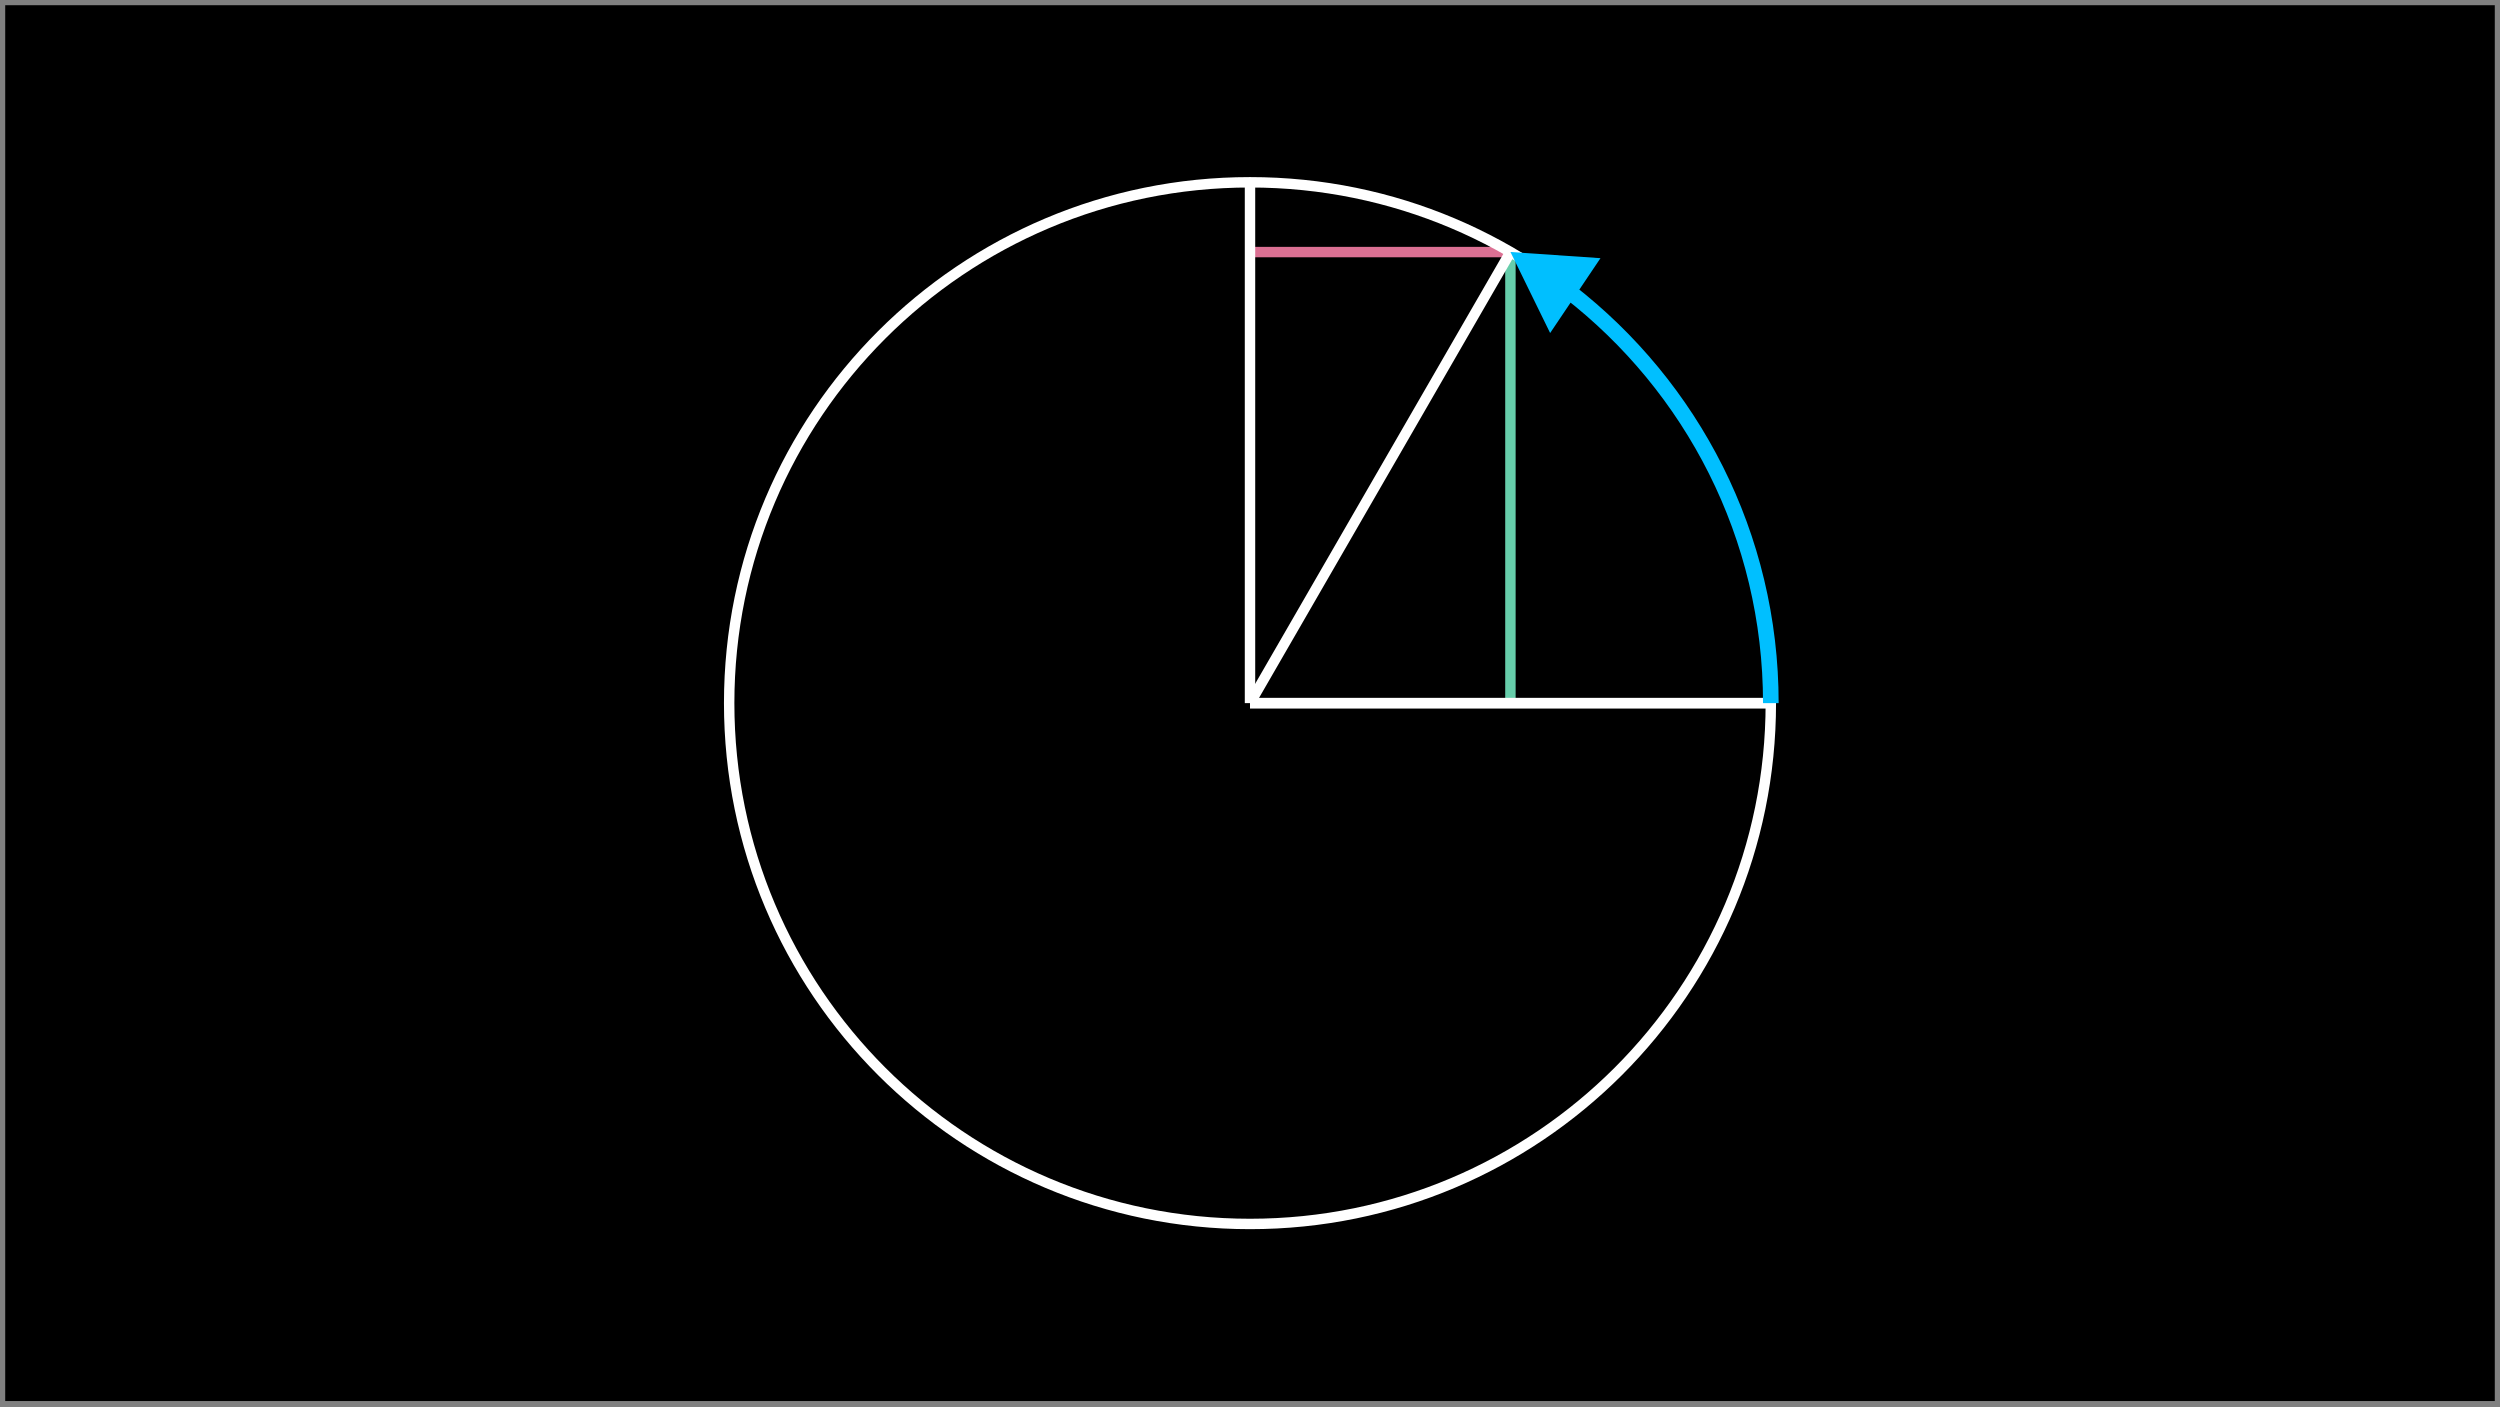
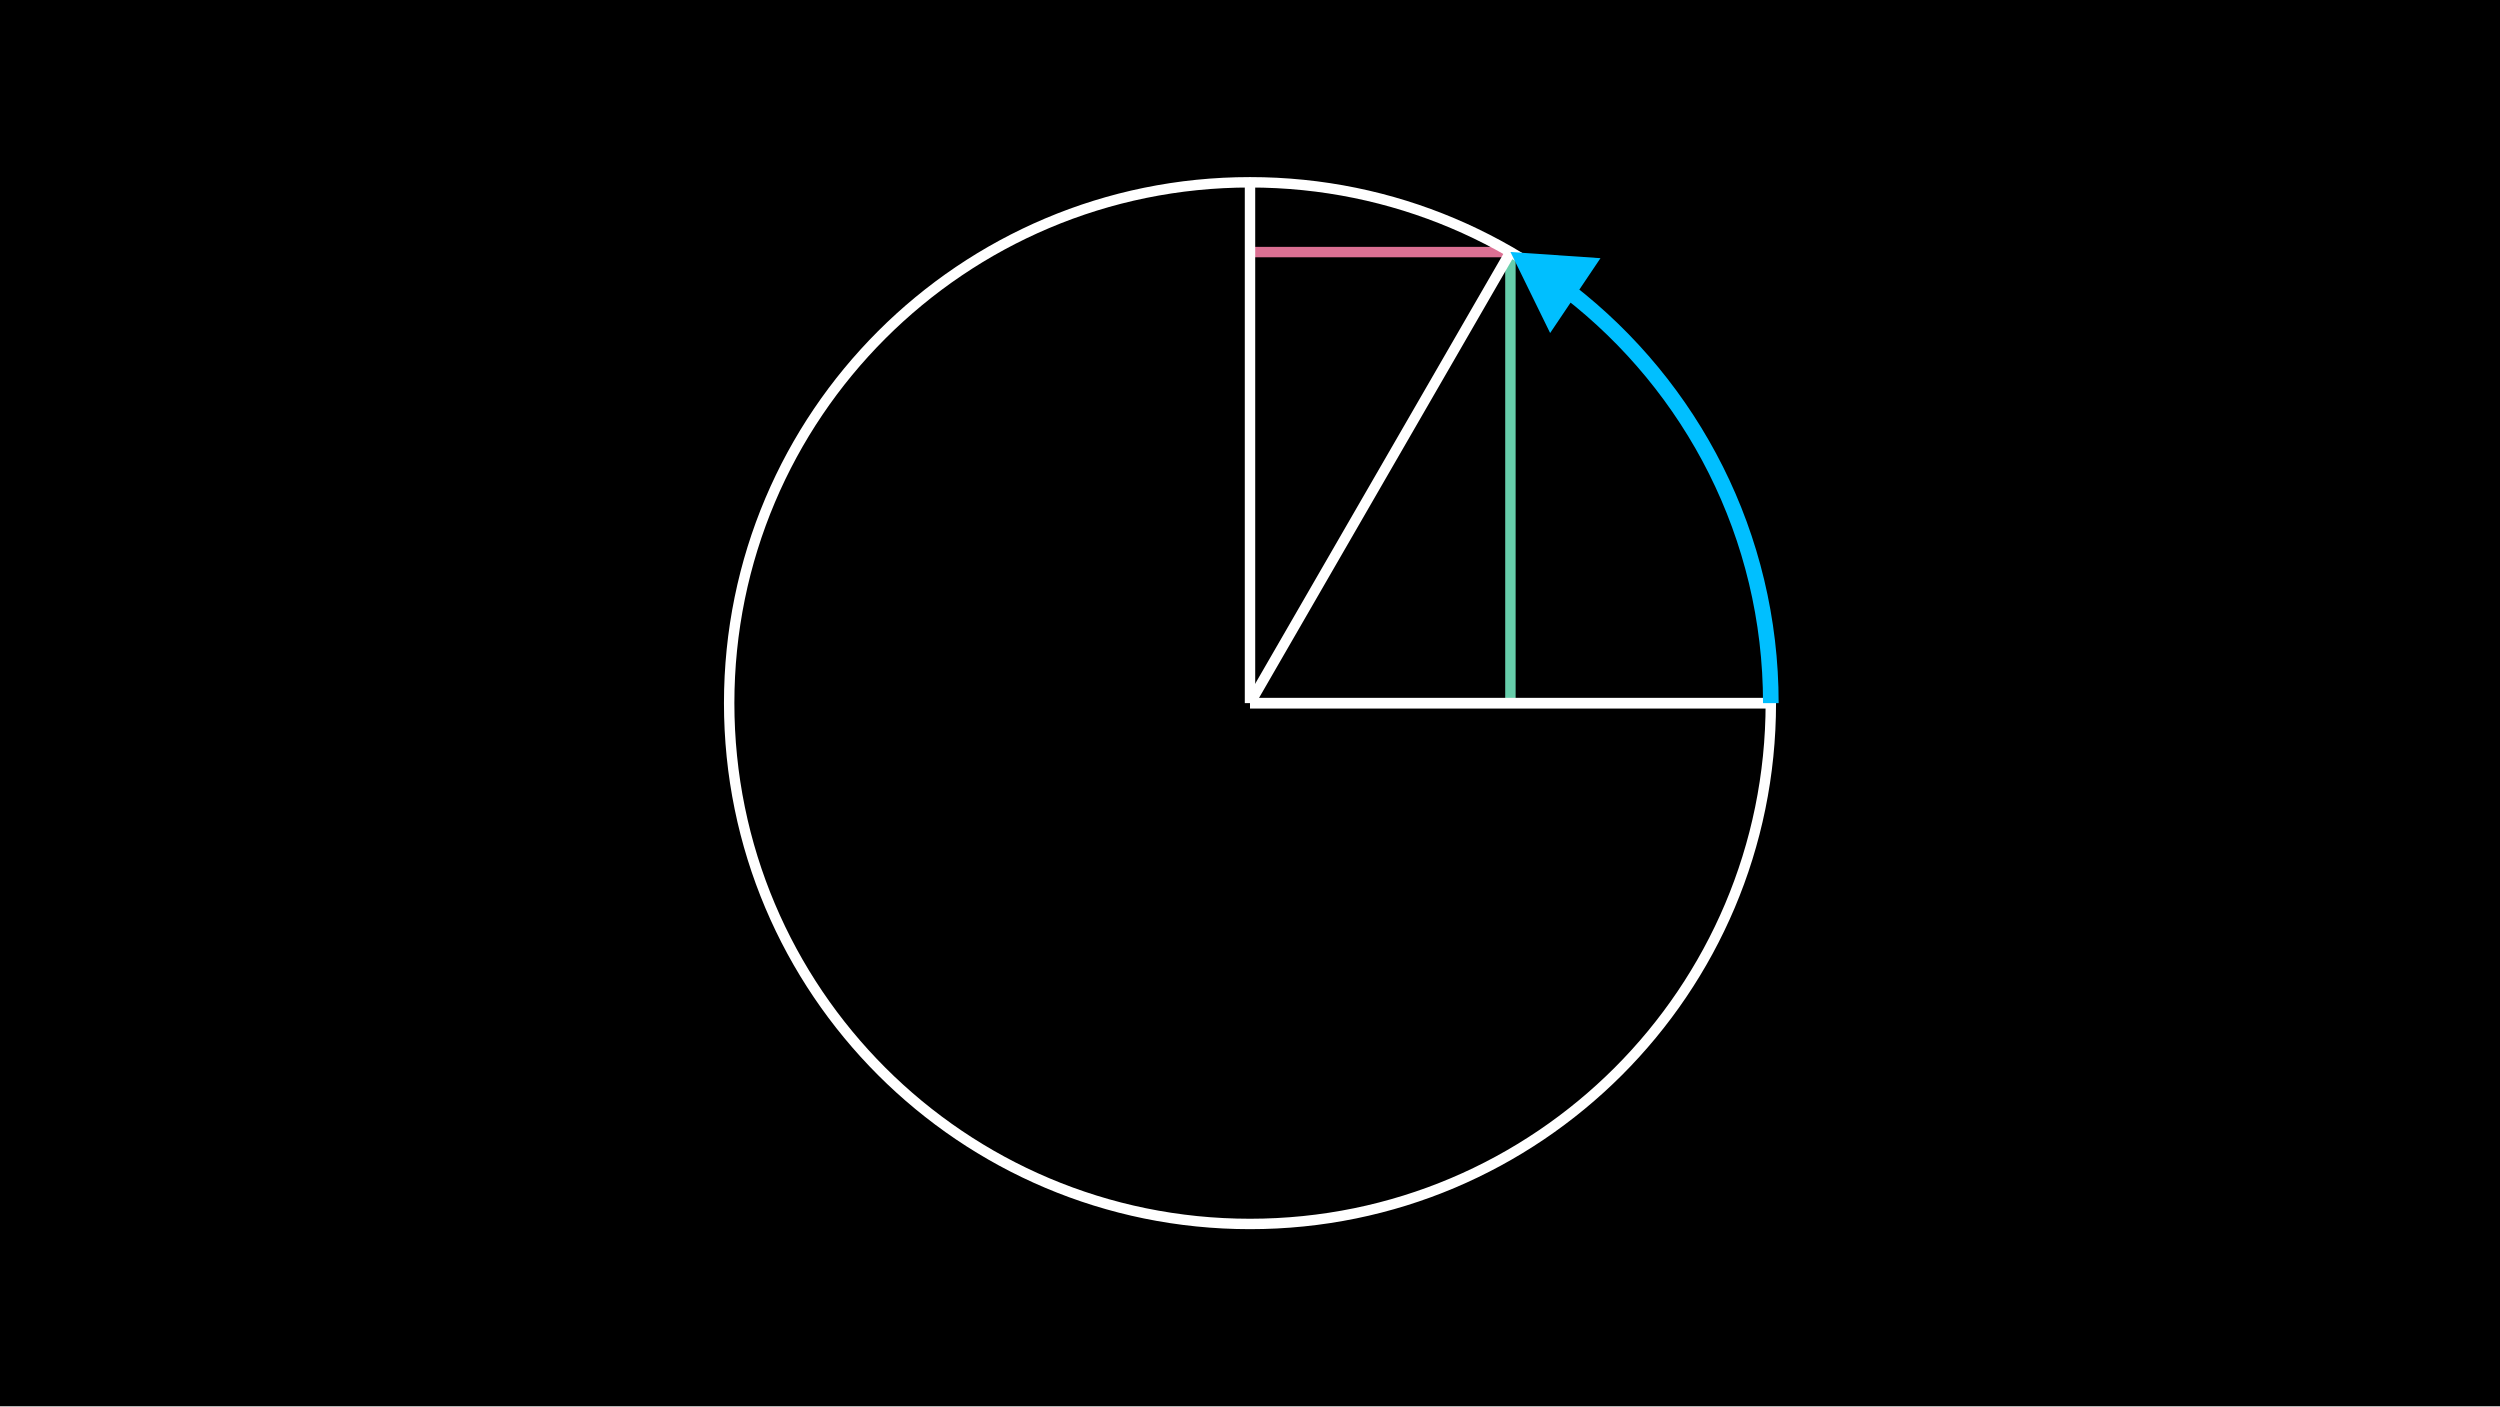
<svg xmlns="http://www.w3.org/2000/svg" fill="none" viewBox="0 0 240 135">
  <rect width="240" height="135" fill="black" />
-   <path stroke="gray" d="M240 0H0v135h240z" />
  <line x1="145" y1="67.5" x2="145" y2="24.199" stroke="mediumaquamarine" />
  <line x1="120" y1="24.199" x2="145" y2="24.199" stroke="palevioletred" />
  <g stroke="white">
    <line x1="120" y1="67.5" x2="145" y2="24.199" />
    <line x1="120" y1="67.5" x2="170" y2="67.5" />
    <line x1="120" y1="67.5" x2="170" y2="67.5" />
    <line x1="120" y1="67.5" x2="120" y2="17.5" />
    <path d="M120 117.5c27.614 0 50-22.386 50-50s-22.386-50-50-50-50 22.386-50 50 22.386 50 50 50Z" />
  </g>
  F
  <path fill="deepskyblue" d="m145.006 24.193 3.807 7.778 4.833-7.186zm5.142 4.36c11.623 9.01 19.102 23.105 19.102 38.947h1.5c0-16.326-7.709-30.851-19.683-40.133z" />
</svg>
